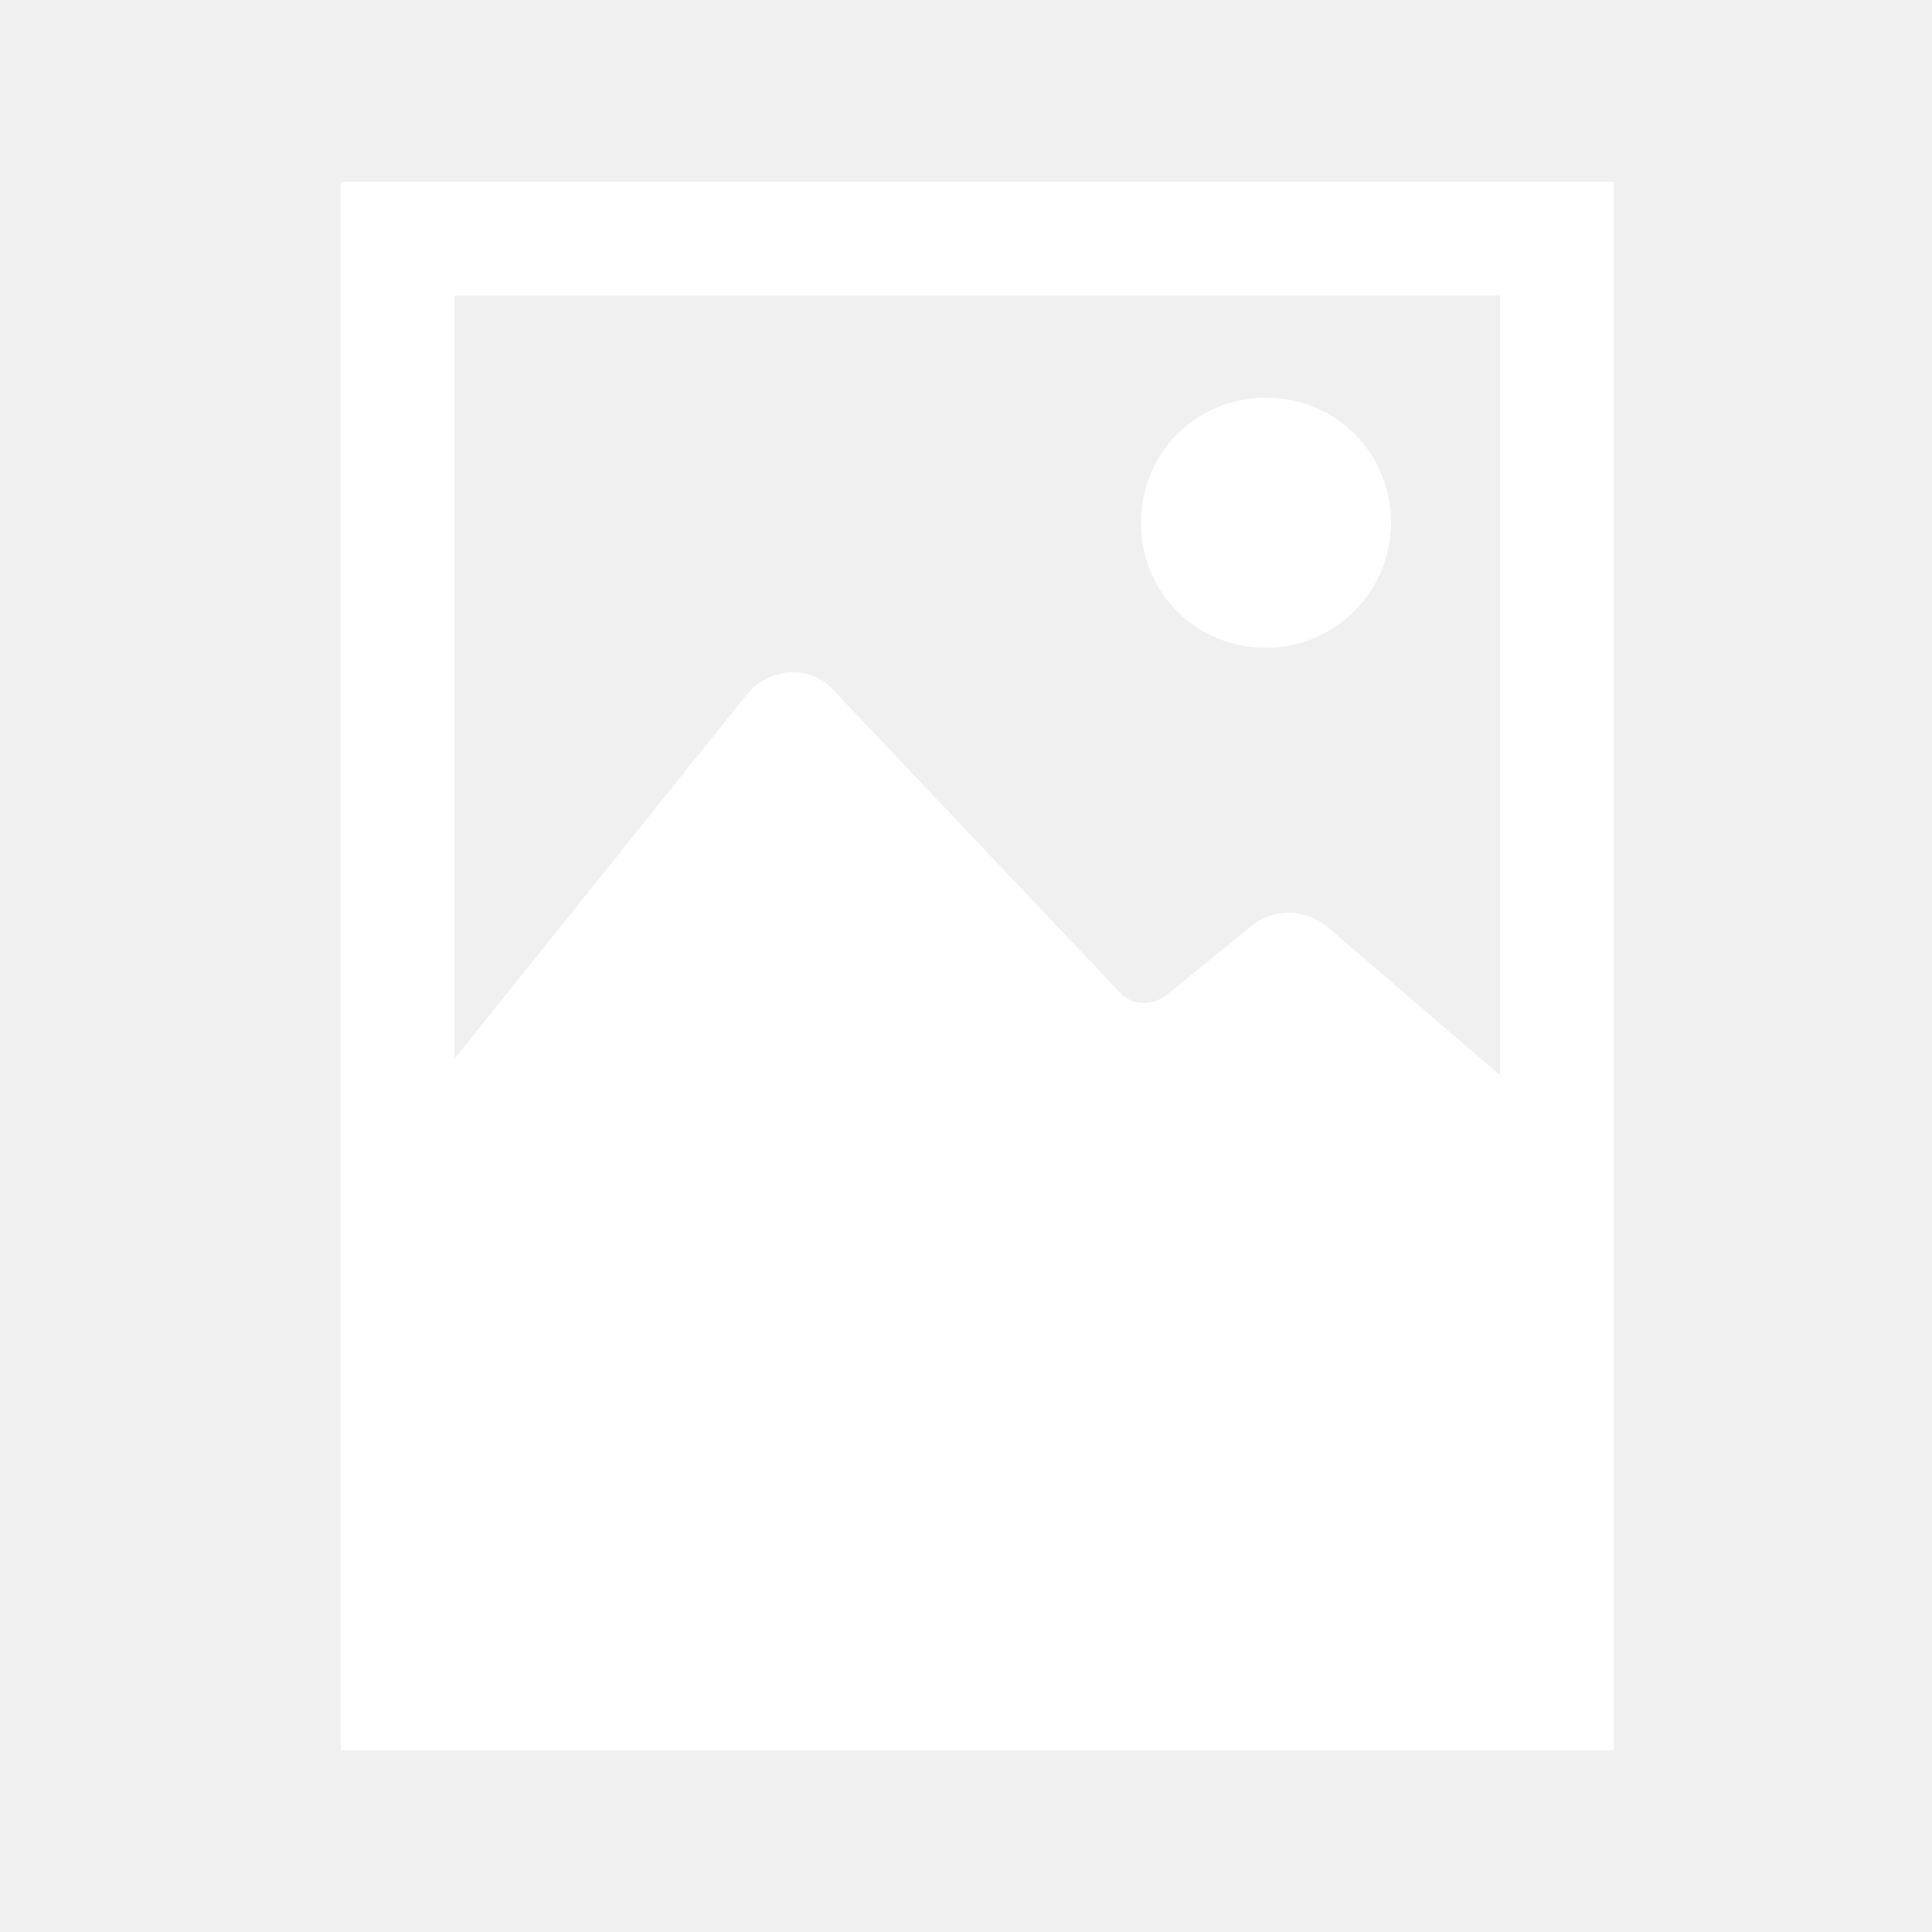
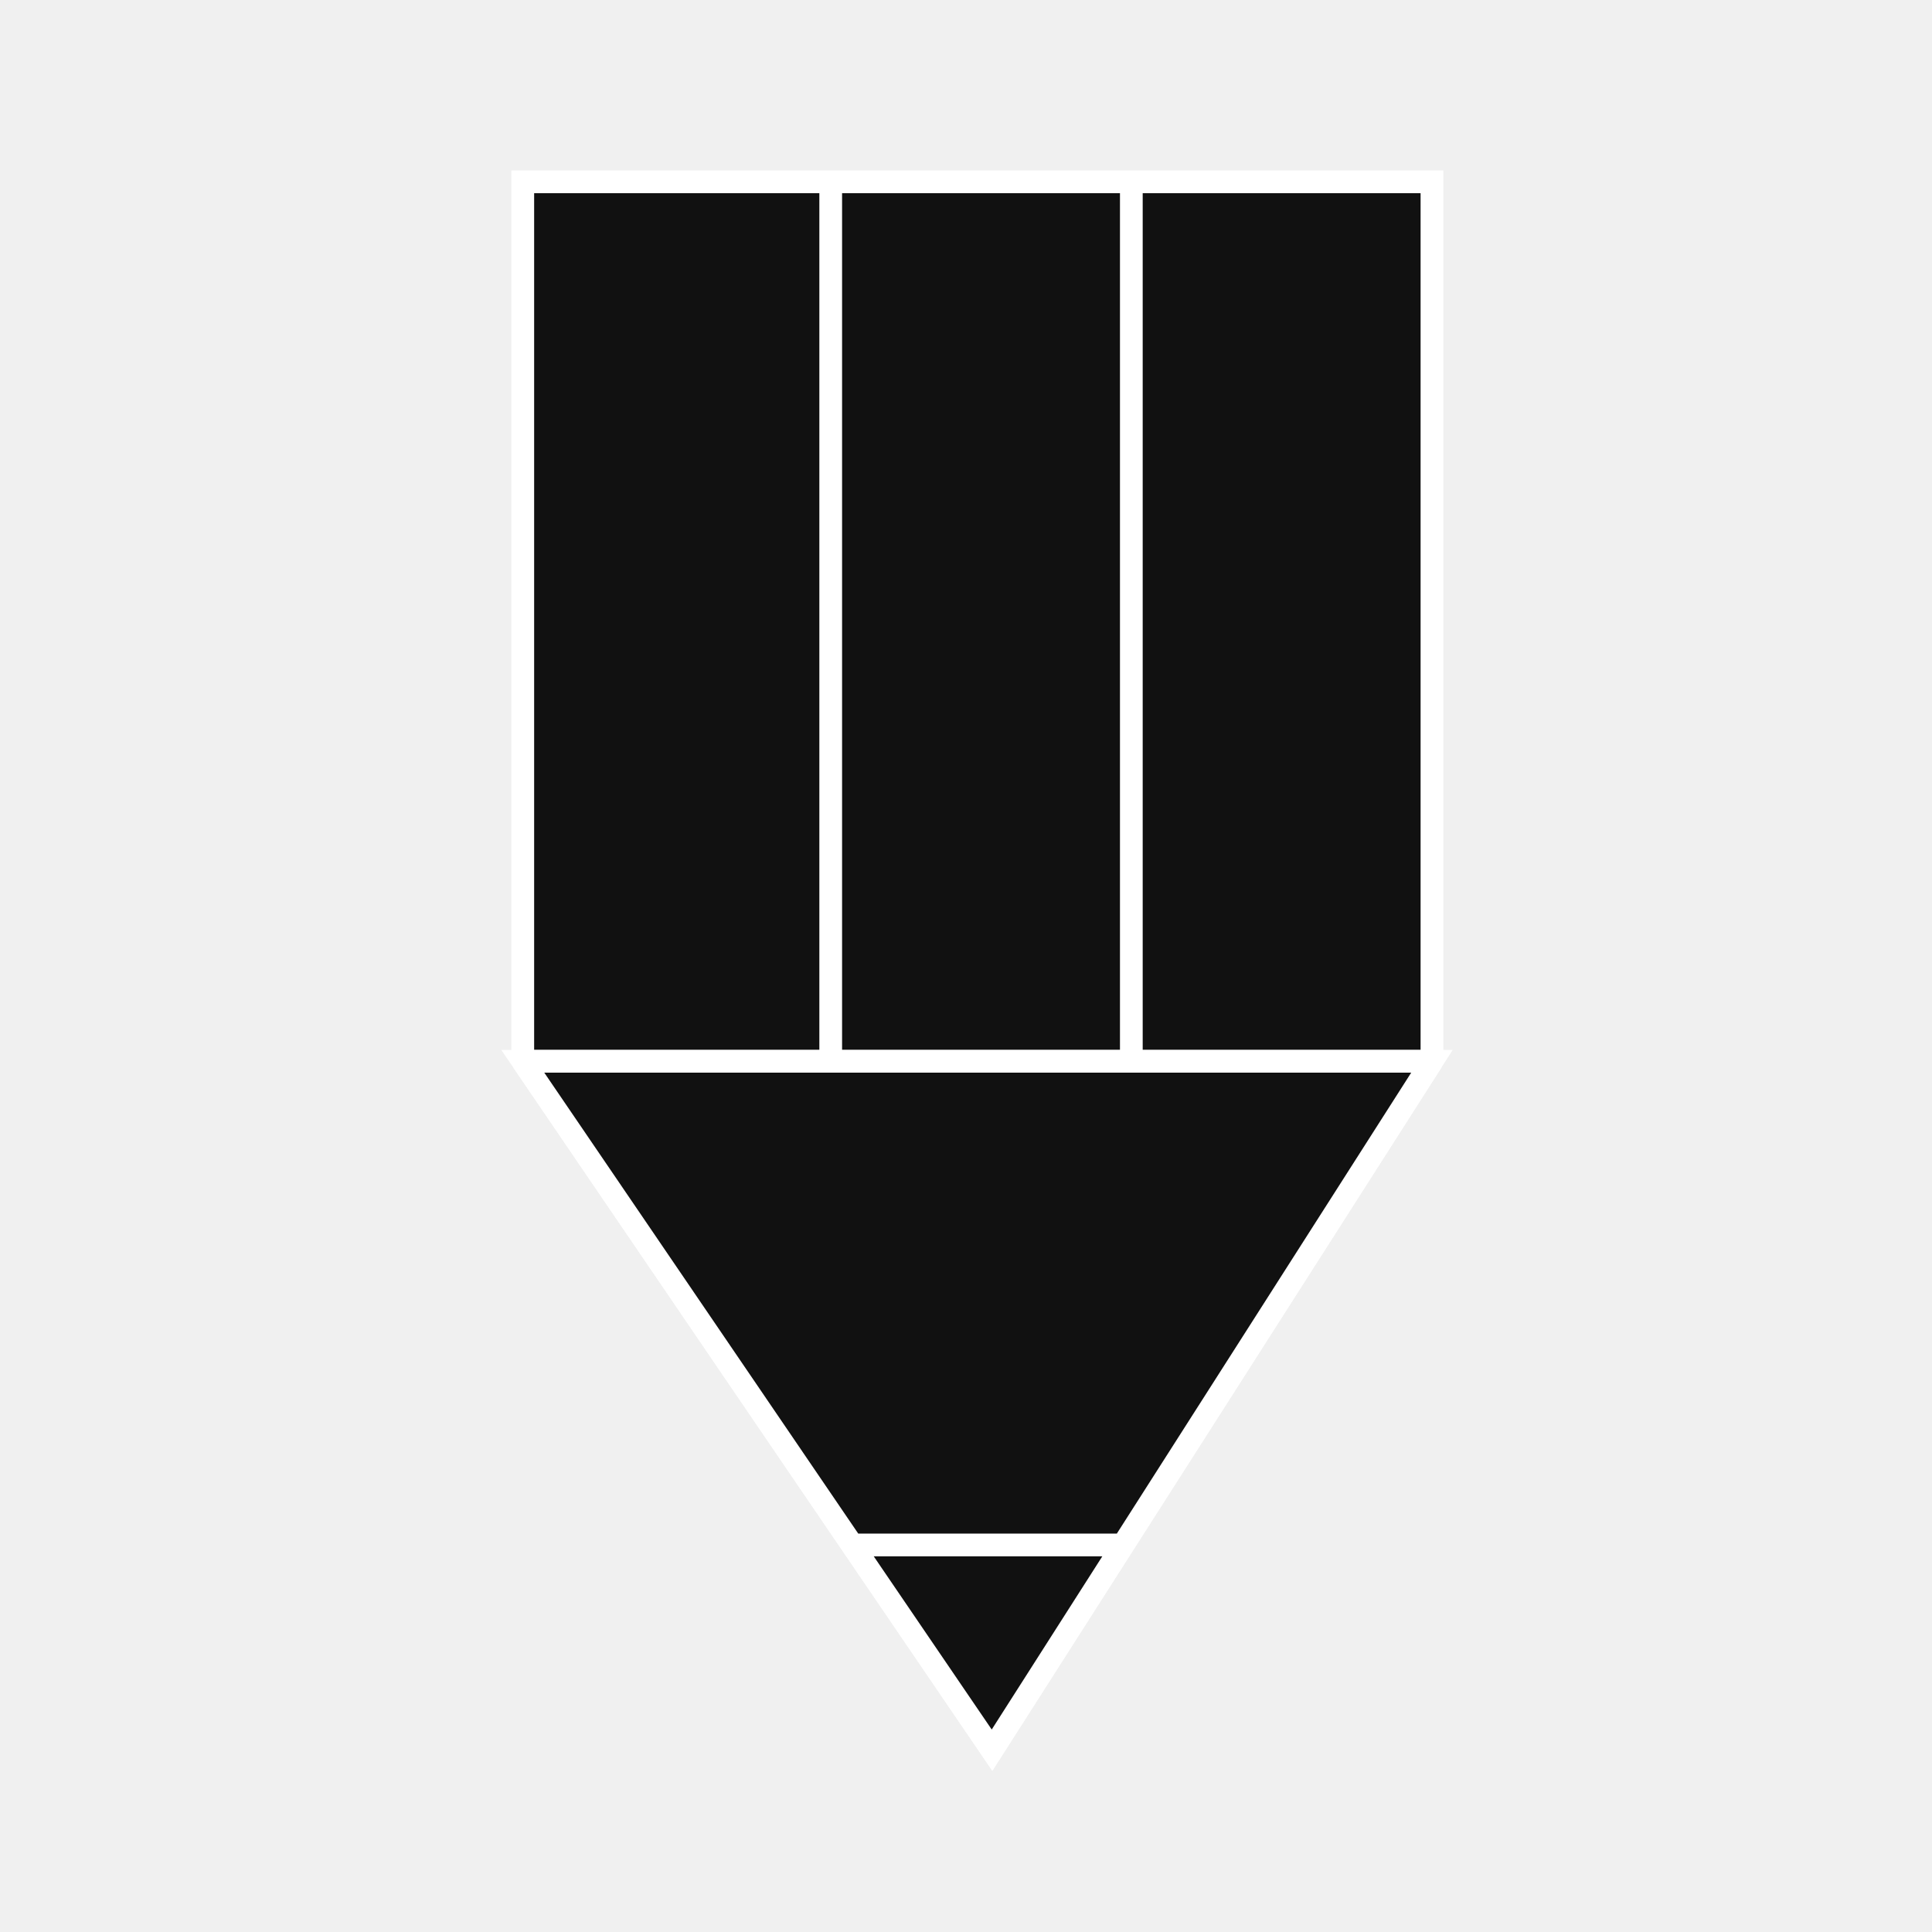
<svg xmlns="http://www.w3.org/2000/svg" width="85" height="85" viewBox="0 0 85 85" fill="none">
-   <g clip-path="url(#clip0_4036_5119)">
-     <path d="M15.5 8.5V76.5H70.5V8.5H15.5ZM66.5 53.5H19.5V12.5H66.5V53.5Z" fill="white" stroke="white" />
-     <path d="M66.5 48.5V53.5H19.5V48L33.3 30.8C34.1 29.9 35.5 29.8 36.3 30.7L48.9 44C49.6 44.8 50.8 44.8 51.6 44.2L55.4 41.1C56.2 40.5 57.2 40.5 58 41.1L66.5 48.4V48.5Z" fill="white" stroke="white" />
-     <path d="M60.7 23C60.7 25.7 58.5 28 55.7 28C52.9 28 50.7 25.8 50.7 23C50.7 20.2 52.9 18 55.7 18C58.5 18 60.7 20.2 60.7 23Z" fill="white" stroke="white" stroke-linejoin="round" />
-   </g>
-   <defs>
-     <clipPath id="clip0_4036_5119">
-       <rect width="56" height="69" fill="white" transform="translate(15 8)" />
-     </clipPath>
-   </defs>
+   <path d="M23 8H36.548H49.774H63V46.692H49.774H36.548H23V8Z" fill="#111111" />
+   <path d="M63 46.692V8H49.774M63 46.692H49.774M63 46.692L49.41 67.972M23 46.692V8H36.548M23 46.692H36.548M23 46.692L37.495 67.972M36.548 8V46.692M36.548 8H49.774M36.548 46.692H49.774M49.774 8V46.692M37.495 67.972L43.645 77L49.41 67.972M37.495 67.972H49.41" stroke="white" />
+   <path d="M23 46.692H36.548H49.774H63L49.41 67.972L43.645 77L37.495 67.972L23 46.692Z" fill="#111111" />
+   <path d="M37.495 67.972L23 46.692H36.548H49.774H63L49.41 67.972M37.495 67.972L43.645 77L49.41 67.972M37.495 67.972H49.41" stroke="white" />
</svg>
